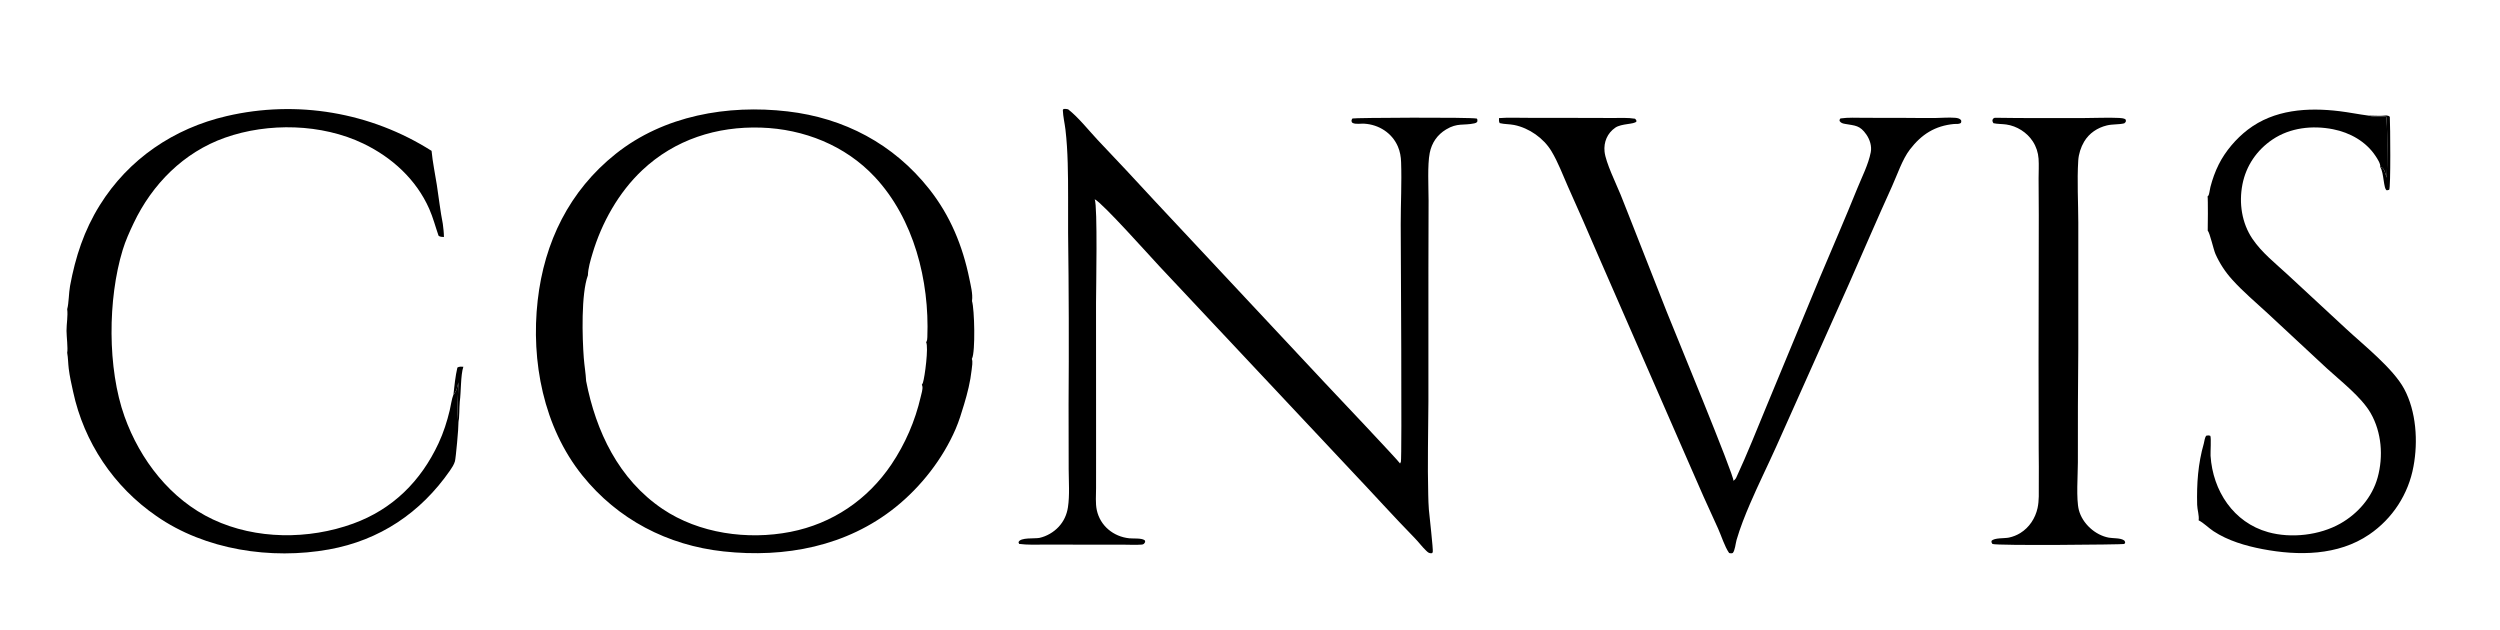
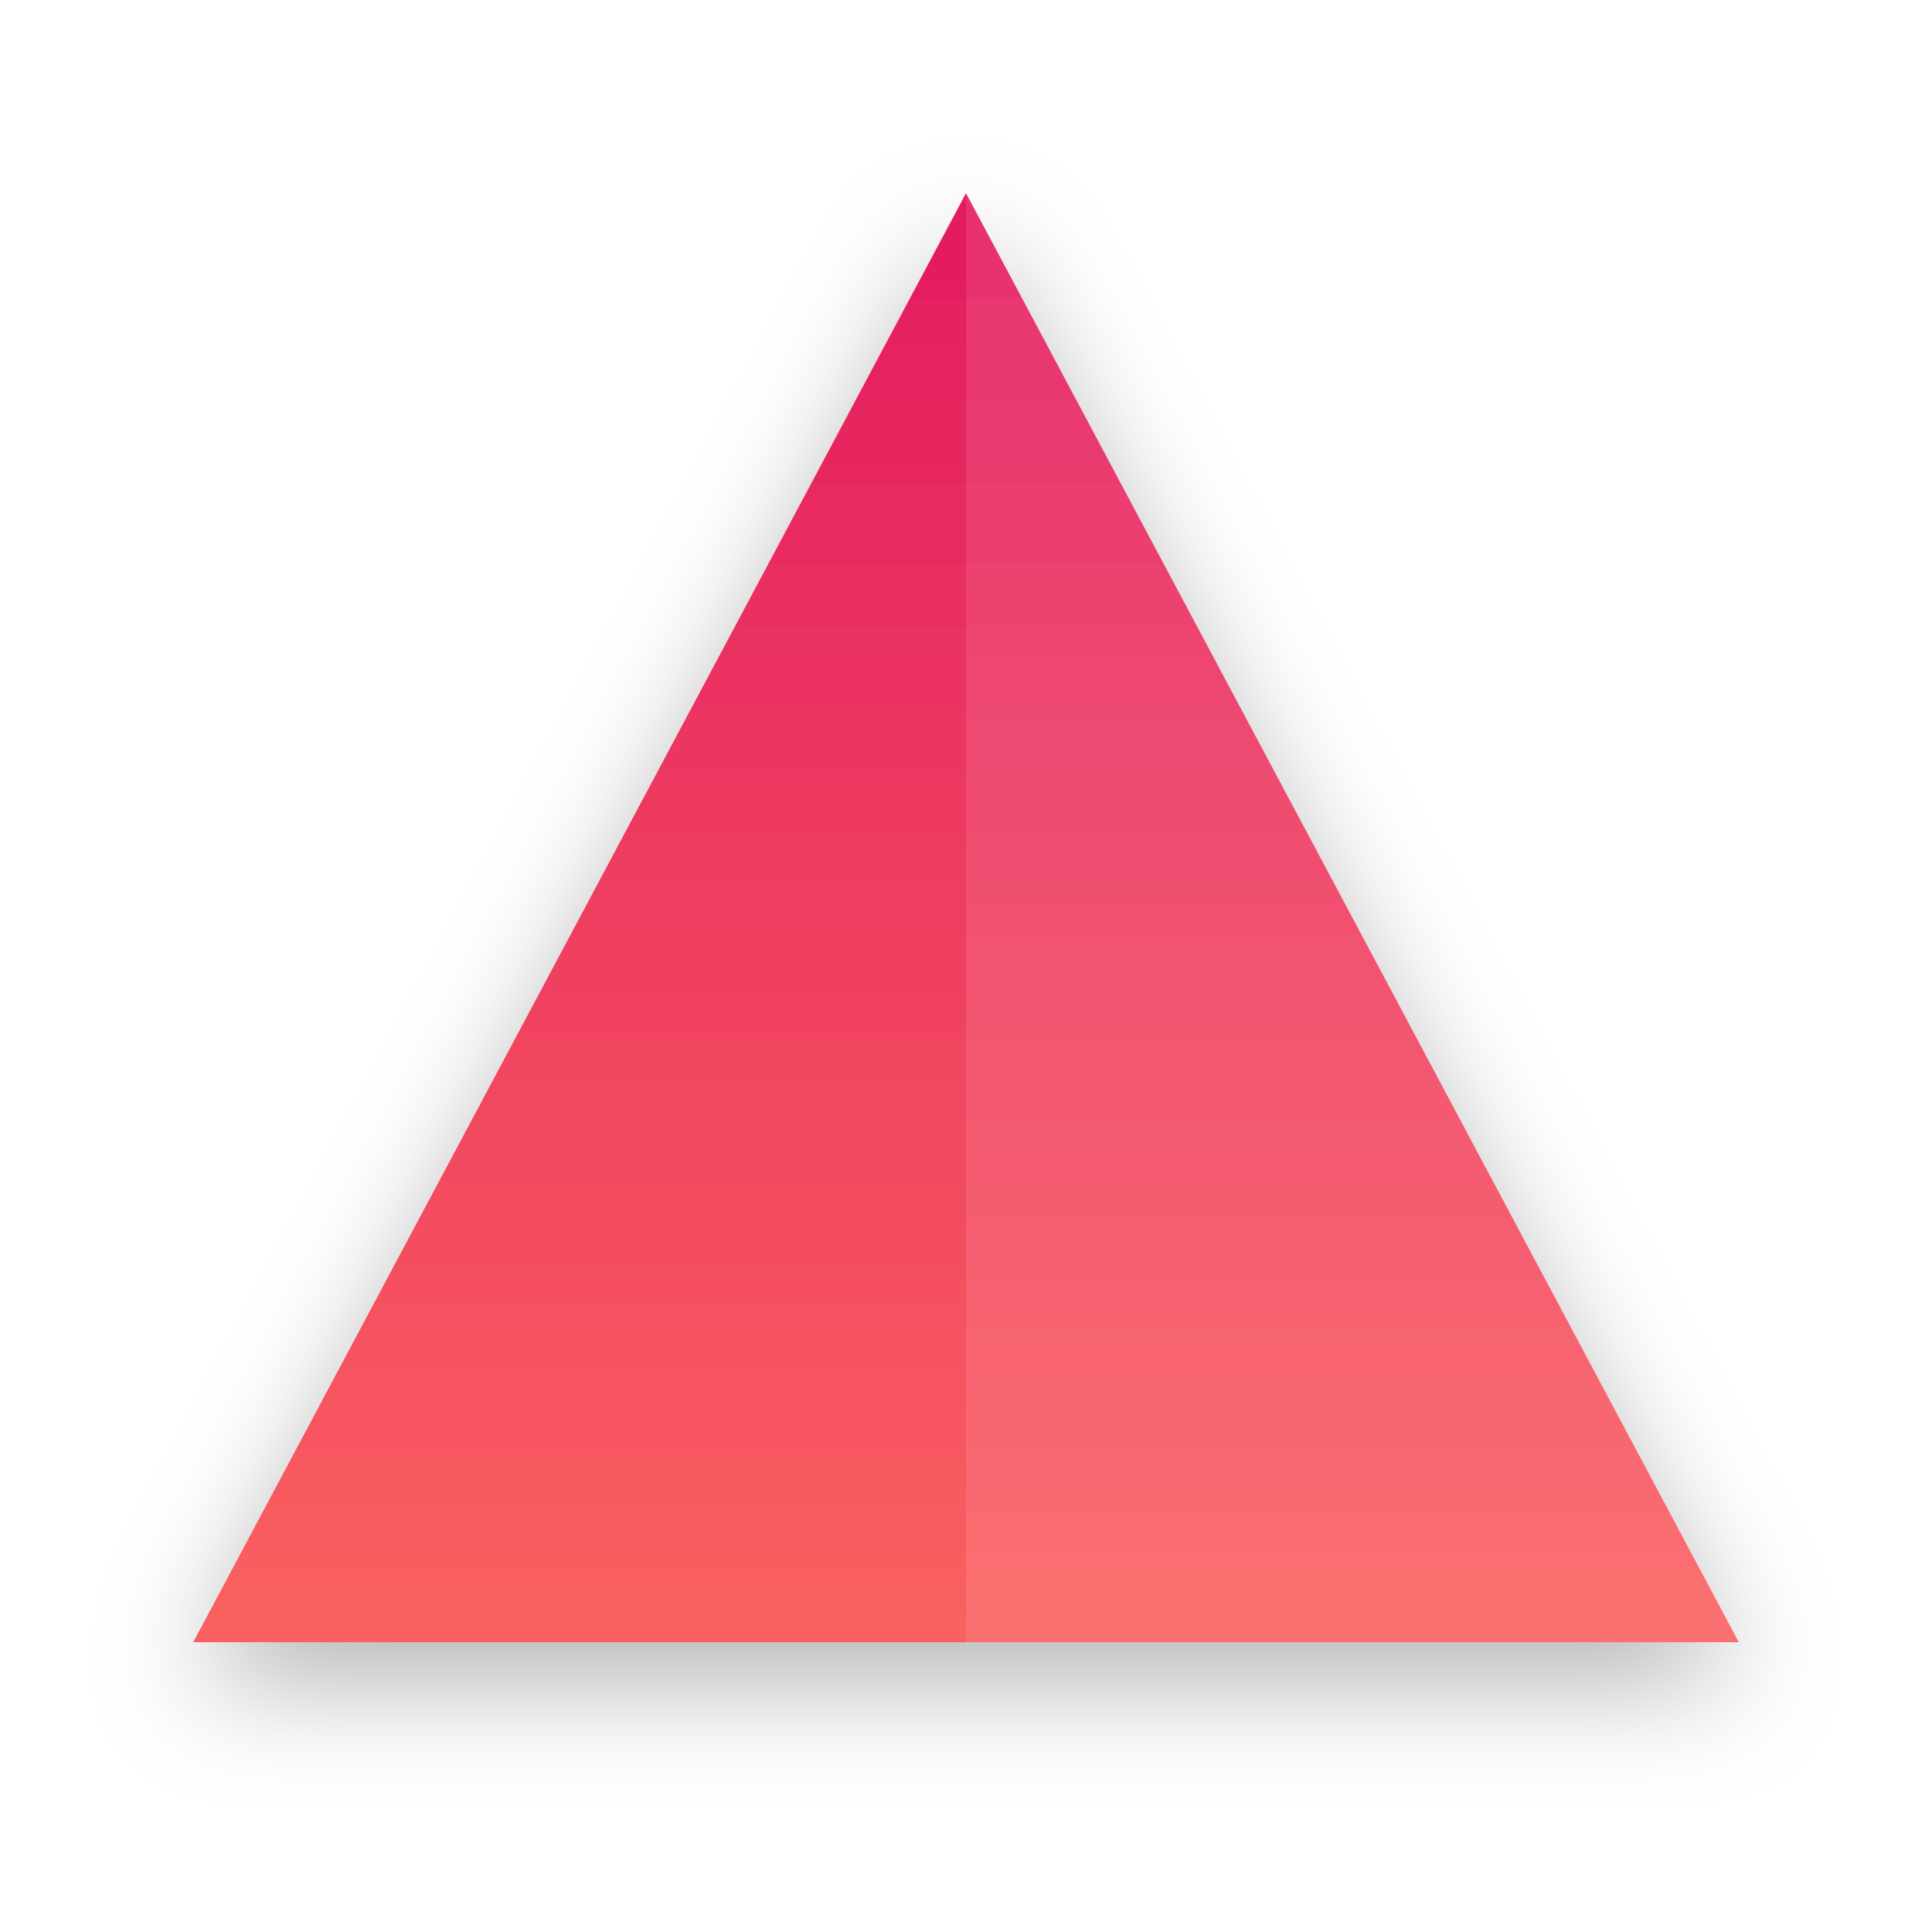
- <svg xmlns="http://www.w3.org/2000/svg" width="4096" height="1032">
-   <path transform="scale(1 1)" d="M1592.24 587.985C1594.15 592.501 1592.48 601.077 1591.95 605.979C1589.87 625.125 1585.12 644.045 1579.58 662.437C1575.47 676.068 1571.35 689.721 1565.71 702.816C1544.59 751.865 1508.89 797.482 1467.41 830.848C1387.22 895.346 1286.07 914.381 1185.44 903.454C1093.69 893.492 1012.01 851.124 954.013 778.845C890.424 699.599 869.718 591.703 880.934 492.326C891.741 396.574 932.884 312.468 1008.92 251.975C1087.73 189.269 1192.03 171.118 1290.26 182.492C1383.05 193.236 1463.92 235.804 1522.28 309.538C1556.84 353.198 1577.22 402.673 1588.26 456.966C1590.47 467.851 1594.05 481.515 1592.6 492.539C1592.57 492.744 1592.53 492.948 1592.5 493.152C1596.68 506.296 1598.24 576.783 1592.55 587.441C1592.45 587.625 1592.34 587.804 1592.24 587.985ZM1510.37 630.197C1511.11 629.202 1511.74 628.178 1512.13 626.996C1515.28 617.394 1521.55 568.438 1517.39 560.799C1517.48 560.642 1517.56 560.483 1517.65 560.328C1519.17 557.664 1519.25 555.28 1519.36 552.302C1522.87 459.983 1497.54 358.689 1433.2 289.863C1384.92 238.218 1317.01 211.364 1247.02 209.074C1174.42 206.698 1105.67 228.597 1052.3 278.816C1013.57 315.255 985.741 364.982 970.662 415.715C967.351 426.853 963.571 439.371 963.225 451.067C951.921 481.509 953.964 553.297 956.483 586.477C957.438 599.066 959.685 611.666 960.315 624.252C976.377 706.921 1013.67 785.374 1085.52 833.853C1145.3 874.188 1224.99 885.116 1295.01 871.439C1363.71 858.019 1421.71 818.648 1460.65 760.674C1483.16 727.128 1499.35 689.756 1508.44 650.395C1509.45 645.899 1512.07 637.733 1511.29 633.28C1511.16 632.528 1510.95 631.851 1510.7 631.136L1510.37 630.197Z" />
-   <path fill="#FFFEFF" fill-opacity="0.012" transform="scale(1 1)" d="M963.225 451.067C965.069 455.194 960.661 518.839 960.549 529.667C960.38 546.094 965.356 610.197 961.927 619.965C961.686 620.653 961.338 621.261 961.066 621.928C960.764 622.666 960.553 623.494 960.315 624.252C959.685 611.666 957.438 599.066 956.483 586.477C953.964 553.297 951.921 481.509 963.225 451.067Z" />
-   <path fill="#FFFEFF" fill-opacity="0.008" transform="scale(1 1)" d="M1510.37 630.197C1511.33 615.424 1508.83 599.745 1510.96 585.117C1511.86 578.98 1518.02 564.999 1517.39 560.799C1521.55 568.438 1515.28 617.394 1512.13 626.996C1511.74 628.178 1511.11 629.202 1510.37 630.197Z" />
-   <path transform="scale(1 1)" d="M1742.77 178.499C1745.47 178.291 1747.36 178.454 1750 179.081C1766.92 192.262 1783.53 213.404 1798.41 229.302C1829.98 262.486 1861.28 295.935 1892.28 329.646L2169.94 626.515C2182.99 640.316 2292.69 756.311 2293.86 759.405C2294.34 758.496 2294.8 757.586 2295.2 756.637C2297.19 751.942 2294.96 398.068 2294.94 367.423C2294.92 333.537 2296.76 299.435 2295.56 265.586C2295.25 256.706 2293.85 248.349 2290.33 240.141C2280.78 217.832 2259.16 204.137 2235.33 202.658C2230.08 202.332 2221.39 203.814 2216.72 201.673C2214.77 200.782 2214.82 200.004 2214.2 198.105C2214.62 196.722 2214.76 194.889 2216.02 194.108C2217.93 192.922 2408.96 191.785 2419.69 194.286C2420.96 196.363 2420.64 196.903 2420.41 199.261C2418.83 201.245 2418.12 201.545 2415.63 202.09C2397.82 205.981 2387.93 200.842 2369.31 212.067C2354.81 220.807 2345.78 233.986 2342.47 250.56C2338.56 270.152 2340.54 306.87 2340.58 328.419L2340.31 441.542L2340.3 658.068C2340.05 708.839 2338.7 759.821 2340.02 810.573C2340.23 818.646 2340.38 826.706 2341.05 834.759C2341.86 844.42 2348.41 900.698 2347.43 904.501C2347.22 905.297 2346.65 905.795 2346.13 906.42C2341.55 906.838 2339.9 905.349 2336.65 902.268C2329.94 895.895 2324.49 888.342 2318.03 881.722C2283.69 846.573 2250.79 810.007 2216.98 774.338L1899.35 435.995C1884.18 419.856 1806.5 332.602 1793.58 326.447C1798.51 338.332 1795.74 475.219 1795.74 496.255L1795.83 740.256L1795.79 799.601C1795.79 811.086 1794.58 824.512 1796.98 835.699C1802.54 861.623 1824.39 879.267 1850.24 881.953C1856.66 882.619 1870.06 881.358 1875.1 884.927C1876.26 885.751 1876.04 886.655 1876.21 887.991C1875.64 888.905 1874.97 890.425 1874.1 891.034C1873.04 891.778 1872.16 892.152 1870.87 892.253C1860.52 893.061 1849.58 892.361 1839.17 892.358L1774.81 892.337L1710.9 892.297C1697.28 892.283 1683.24 892.946 1669.72 891.139L1668.73 888.399C1671.38 880.016 1695.58 882.896 1703.03 881.278C1714.82 878.715 1726.4 871.925 1734.58 863.087C1742.91 854.074 1747.84 843.332 1749.69 831.248C1752.75 811.222 1750.97 789.276 1750.92 769.001L1750.76 662.254C1751.44 568.532 1751.18 474.806 1749.97 381.09C1749.7 343.051 1750.48 305.153 1749.34 267.095C1748.78 248.701 1747.8 230.579 1745.63 212.302C1744.42 202.062 1741.7 190.785 1741.36 180.667C1741.32 179.633 1742.08 179.223 1742.77 178.499Z" />
-   <path transform="scale(1 1)" d="M2840.14 787.829C2842.09 786.235 2843.65 784.714 2844.73 782.405C2862.78 743.527 2878.67 703.249 2895.07 663.625L2981.63 454.759C3002.13 406.154 3023.15 357.834 3042.91 308.915C3050.69 289.674 3061.03 269.889 3065.05 249.462C3067.01 239.559 3063.56 228.663 3057.91 220.514C3047.23 205.082 3039.58 205.946 3023.18 203.026C3019.01 202.284 3016.37 201.701 3013.88 198.135C3014.11 196.008 3013.91 195.599 3015.48 194.039C3028.44 192.175 3042.01 193.021 3055.09 193.036L3119.35 193.136C3136.31 193.17 3153.31 193.548 3170.27 193.357C3181.04 193.235 3192.3 192.149 3202.98 192.981C3206.73 193.274 3210.52 193.828 3213.07 196.869C3213.46 199.172 3213.6 199.506 3212.59 201.578C3209.46 203.532 3205.33 203.103 3201.75 203.121C3170.38 206.037 3148.29 220.039 3129.15 244.961C3116.72 261.15 3108.44 286.436 3099.84 305.372C3075.87 358.139 3053.03 411.322 3029.68 464.357L2910.15 731.786C2896.1 763.067 2880.76 793.897 2867.25 825.388C2858.95 844.715 2851.12 864.31 2845.23 884.517C2843.59 890.157 2842.55 902.349 2838.95 906.036C2836.74 906.885 2835.26 906.592 2832.99 906.099C2825.33 894.759 2820.58 878.605 2814.89 865.999C2798.8 831.19 2783.18 796.169 2768.02 760.945L2618.21 418.036C2602.06 380.3 2585.57 342.714 2568.74 305.282C2560.1 285.856 2552.9 266.012 2541.9 247.714C2529.06 226.351 2505.38 209.778 2481.01 204.814C2473.11 203.205 2464.9 203.648 2457.1 201.714C2455.5 199.202 2456.02 196.439 2455.98 193.5C2471.06 192.375 2486.58 193.056 2501.72 193.056L2584.51 193.163L2642.51 193.32C2654.39 193.36 2667.09 192.571 2678.81 194.497C2680.5 196.356 2681.16 196.501 2681.14 199.093C2677.3 203.976 2656.61 202.18 2646.47 209.194C2633.45 218.187 2627.29 232.765 2628.9 248.426C2630.71 266.058 2647.93 301.139 2655.22 319C2662.63 337.15 2669.51 355.527 2676.84 373.71L2730.79 510.883C2742.85 541.158 2841.56 780.015 2840.14 787.829Z" />
-   <path transform="scale(1 1)" d="M110.086 506.561C112.863 496.561 112.629 480.067 114.789 468.386C123.581 420.829 137.745 377.568 163.405 336.315C210.556 260.509 284.891 210.225 371.287 190.21C486.325 163.371 607.323 183.89 707.081 247.155C708.791 265.703 712.862 284.668 715.724 303.109C719.002 324.228 721.341 345.816 725.501 366.747C726.38 373.948 727.326 381.081 727.331 388.347C724.34 388.074 720.867 388.263 718.528 386.201C713.36 371.36 709.648 356.638 703.241 342.152C681.953 294.022 642.162 257.818 595.322 235.273C527.292 202.529 439.525 200.507 368.62 225.594C300.93 249.543 249.326 301.693 218.901 365.765C212.135 380.015 205.591 394.479 200.986 409.592C176.552 489.772 175.786 603.533 204.038 682.469C229.472 753.528 279.497 818.435 348.822 851.031C419.448 884.239 505.571 884.368 578.475 857.93C643.456 834.365 689.637 788.221 718.557 726.143C726.648 708.776 732.417 690.707 736.867 672.101C738.825 663.917 739.919 654.119 742.917 646.369L743.539 645.706C748.707 640.107 749.214 633.397 751.044 626.391C750.608 645.898 748.398 674.677 751.082 693.459C751.479 699.381 746.852 750.455 745.387 755.722C743.897 761.077 740.313 766.528 737.154 771.078C689.247 840.072 622.16 885.193 539.094 900.19C444.356 917.293 336.044 901.16 256.187 845.439C186.406 797.441 137.615 724.583 119.802 641.783C117.024 629.417 114.151 616.458 112.609 603.896C111.549 595.256 111.617 586.54 110.085 577.951C111.476 570.485 109.006 551.101 108.971 542.094C108.927 530.682 111.503 517.556 110.086 506.561Z" />
-   <path transform="scale(1 1)" d="M3616.9 321.836C3617.68 321.168 3618.46 320.377 3618.79 319.387C3620.15 315.378 3620.47 310.507 3621.56 306.332C3624.9 293.52 3629.27 281.191 3635.21 269.334C3646.03 247.745 3663.58 227.214 3682.69 212.538C3725.9 179.363 3780.8 175.82 3833.02 182.166C3848.88 184.093 3864.54 187.322 3880.39 189.368C3888.96 191.916 3900.31 190.562 3909.28 190.49C3911.97 195.092 3911.56 279.219 3910.21 291.08C3908.84 286.625 3906.83 276.795 3902.61 274.534C3901.66 274.024 3900.81 273.954 3899.75 273.834C3900.82 268.605 3894.91 259.797 3892.01 255.445C3876.21 231.682 3850.17 217.228 3822.56 211.771C3788.85 205.107 3752.27 209.059 3723.33 228.537C3697.51 245.912 3679.94 271.638 3673.99 302.196C3668.05 332.722 3672.9 365.501 3690.47 391.427C3705.79 414.032 3727.98 431.36 3747.85 449.756L3843.6 538.477C3872.65 565.492 3920.97 603.686 3938.92 637.027C3958.85 674.049 3961.94 723.429 3954.24 764.217C3946 809.613 3919.87 849.796 3881.72 875.744C3830.58 910.608 3765.51 910.865 3706.77 899.622C3679.13 894.332 3650.37 885.902 3626.66 870.359C3618.57 865.062 3610.62 856.714 3602.25 852.514C3603.39 844.729 3600.01 835.148 3599.82 827.02C3599 792.284 3601.16 760.075 3610.76 726.52C3611.91 722.512 3612.07 716.889 3614.87 713.785C3617.44 713.221 3618.91 713.177 3621.39 714.094C3623.04 717.02 3621.45 741.644 3621.78 746.821C3625.47 804.022 3659.2 856.039 3716.16 871.89C3753.88 882.388 3800.37 877.056 3834.47 857.777C3863.34 841.455 3886.71 814.441 3895.56 782.239C3905.09 747.573 3902.09 708.355 3884.14 676.938C3869.07 650.588 3834.65 624.032 3811.91 603.16L3715.55 513.563C3696.04 495.45 3674.91 477.875 3657.16 458.046C3645.87 445.612 3636.63 431.456 3629.8 416.111C3626.62 408.925 3620.62 381.482 3617.12 377.839C3617.41 377.109 3617.66 323.8 3616.9 321.836Z" />
-   <path transform="scale(1 1)" d="M3268.32 192.948C3317.32 193.801 3366.39 193.326 3415.4 193.392C3434.17 193.417 3453.42 192.313 3472.12 193.241C3475.58 193.413 3478.93 193.714 3482.09 195.23C3483.33 197.249 3483.23 197.33 3482.81 199.681L3480.37 202.086C3471.29 204.314 3461.27 203.21 3451.85 205.508C3436.44 209.265 3422.88 218.223 3414.69 232.017C3409.19 241.282 3405.67 252.318 3405 263.061C3402.9 296.594 3405.03 331.302 3405.09 364.941L3405.07 572C3404.48 633.935 3404.25 695.874 3404.39 757.812C3404.38 777.72 3401.37 817.821 3406 835.606C3411.78 857.814 3432.78 876.824 3455.15 880.901C3461.91 882.133 3473.84 881.295 3479.47 884.972C3481.45 886.262 3481.38 886.806 3481.9 888.987C3481.3 890.125 3481.24 890.79 3479.98 891.305C3477.71 892.237 3271.6 894.344 3264.39 891.215C3262.99 888.873 3262.44 888.661 3263.04 886.046C3267.95 880.835 3284.07 882.387 3291.5 880.76C3298.08 879.369 3304.37 876.855 3310.1 873.329C3324.79 864.219 3334.62 849.212 3338.32 832.458C3341.05 820.101 3340.28 806.743 3340.36 794.153C3340.51 774.502 3340.45 754.849 3340.19 735.198L3339.98 591.244L3340.34 352.737L3340.03 292.481C3340.03 281.708 3340.72 270.744 3339.99 260C3339.31 249.94 3336.09 240.219 3330.61 231.752C3321.03 216.931 3304.41 206.379 3286.93 203.954C3279.99 202.991 3272.92 203.334 3266.06 201.867C3264.6 199.924 3264.61 199.286 3264.35 196.831C3265.6 194.104 3265.55 194.069 3268.32 192.948Z" />
-   <path transform="scale(1 1)" d="M3909.71 189.149C3912.2 189.6 3913.61 189.492 3915.48 191.386C3916.25 205.211 3917.12 307.143 3914.46 310.919L3910.68 311.848C3904.9 310.272 3906.01 282.355 3899.75 273.834C3900.81 273.954 3901.66 274.024 3902.61 274.534C3906.83 276.795 3908.84 286.625 3910.21 291.08C3911.56 279.219 3911.97 195.092 3909.28 190.49C3900.31 190.562 3888.96 191.916 3880.39 189.368C3889.85 189.365 3900.38 190.326 3909.71 189.149Z" />
-   <path fill="#FFFEFF" fill-opacity="0.012" transform="scale(1 1)" d="M3909.71 189.149C3913.43 188.723 3917.43 187.91 3921.06 189.166C3924.47 195.433 3921.23 294.491 3920.57 309.158C3919.59 310.79 3919.37 311.647 3917.41 312.172C3915.4 312.709 3912.74 312.122 3910.68 311.848L3914.46 310.919C3917.12 307.143 3916.25 205.211 3915.48 191.386C3913.61 189.492 3912.2 189.6 3909.71 189.149Z" />
-   <path fill="#FFFEFF" fill-opacity="0.012" transform="scale(1 1)" d="M1592.5 493.152C1594.78 493.615 1595.54 493.438 1596.92 495.428C1605.3 507.561 1603.17 566.196 1599.68 581.268C1598.81 585.066 1597.81 589.815 1594.28 592.025C1593.02 590.786 1592.72 589.664 1592.24 587.985C1592.34 587.804 1592.45 587.625 1592.55 587.441C1598.24 576.783 1596.68 506.296 1592.5 493.152Z" />
-   <path transform="scale(1 1)" d="M742.917 646.369C744.543 631.939 746.058 616.378 749.361 602.258C752.003 600.278 756 600.821 759.161 600.822C754.577 614.753 755.53 641.965 753.302 658.165C752.29 669.661 752.917 682.183 751.082 693.459C748.398 674.677 750.608 645.898 751.044 626.391C749.214 633.397 748.707 640.107 743.539 645.706L742.917 646.369Z" />
-   <path fill="#FFFEFF" fill-opacity="0.012" transform="scale(1 1)" d="M3268.32 192.948C3270.08 192.243 3271.79 191.737 3273.7 191.636C3287.99 190.876 3302.57 191.484 3316.9 191.485L3398.79 191.508L3451.92 191.549C3463.38 191.56 3475.35 190.885 3486.7 192.56C3488.91 194.565 3489.05 194.862 3489.71 197.777C3488.69 200.615 3488.39 201.15 3486.08 203.076C3483.82 203.343 3482.46 202.956 3480.37 202.086L3482.81 199.681C3483.23 197.33 3483.33 197.249 3482.09 195.23C3478.93 193.714 3475.58 193.413 3472.12 193.241C3453.42 192.313 3434.17 193.417 3415.4 193.392C3366.39 193.326 3317.32 193.801 3268.32 192.948Z" />
-   <path fill="#FFFEFF" fill-opacity="0.012" transform="scale(1 1)" d="M110.085 577.951L109.181 577.125C108.053 572.842 105.973 568.889 104.891 564.536C101.459 550.725 101.239 532.031 104.679 518.203C105.519 514.829 107.534 512.079 108.383 508.867C108.699 507.67 109.221 507.4 110.086 506.561C111.503 517.556 108.927 530.682 108.971 542.094C109.006 551.101 111.476 570.485 110.085 577.951Z" />
-   <path fill="#FFFEFF" fill-opacity="0.012" transform="scale(1 1)" d="M3617.12 377.839L3615.95 379.06L3614.61 378.574C3609.08 368.663 3608.37 342.616 3611.53 331.571C3612.57 327.925 3616.22 325.815 3616.85 322.254C3616.87 322.115 3616.89 321.975 3616.9 321.836C3617.66 323.8 3617.41 377.109 3617.12 377.839Z" />
-   <path fill="#FFFEFF" fill-opacity="0.012" transform="scale(1 1)" d="M759.161 600.822C761.878 603.38 761.483 605.766 761.581 609.372C761.905 621.303 764.503 649.807 756.32 658.587C754.692 658.935 754.73 659 753.302 658.165C755.53 641.965 754.577 614.753 759.161 600.822Z" />
-   <path fill="#FFFEFF" fill-opacity="0.012" transform="scale(1 1)" d="M725.501 366.747C728.368 367.445 729.275 367.535 730.85 370.137C733.943 375.25 734.244 380.713 732.998 386.358L731.5 388.136L727.331 388.347C727.326 381.081 726.38 373.948 725.501 366.747Z" />
+ <svg xmlns="http://www.w3.org/2000/svg" width="100" height="100" viewBox="0 0 100 100" fill="none">
+   <defs>
+     <linearGradient id="pyramidGradient" x1="50" y1="0" x2="50" y2="100" gradientUnits="userSpaceOnUse">
+       <stop offset="0%" stop-color="#e0115f" />
+       <stop offset="100%" stop-color="#ff6f61" />
+     </linearGradient>
+     <filter id="shadow" x="-20%" y="-20%" width="140%" height="140%">
+       <feGaussianBlur in="SourceAlpha" stdDeviation="3" />
+       <feOffset dx="0" dy="2" result="offsetblur" />
+       <feComponentTransfer>
+         <feFuncA type="linear" slope="0.3" />
+       </feComponentTransfer>
+       <feMerge>
+         <feMergeNode />
+         <feMergeNode in="SourceGraphic" />
+       </feMerge>
+     </filter>
+   </defs>
+   <path d="M50 10 L90 85 H10 L50 10 Z" fill="url(#pyramidGradient)" filter="url(#shadow)" />
+   <path d="M50 10 L50 85 L90 85 Z" fill="rgba(255,255,255,0.1)" />
</svg>
